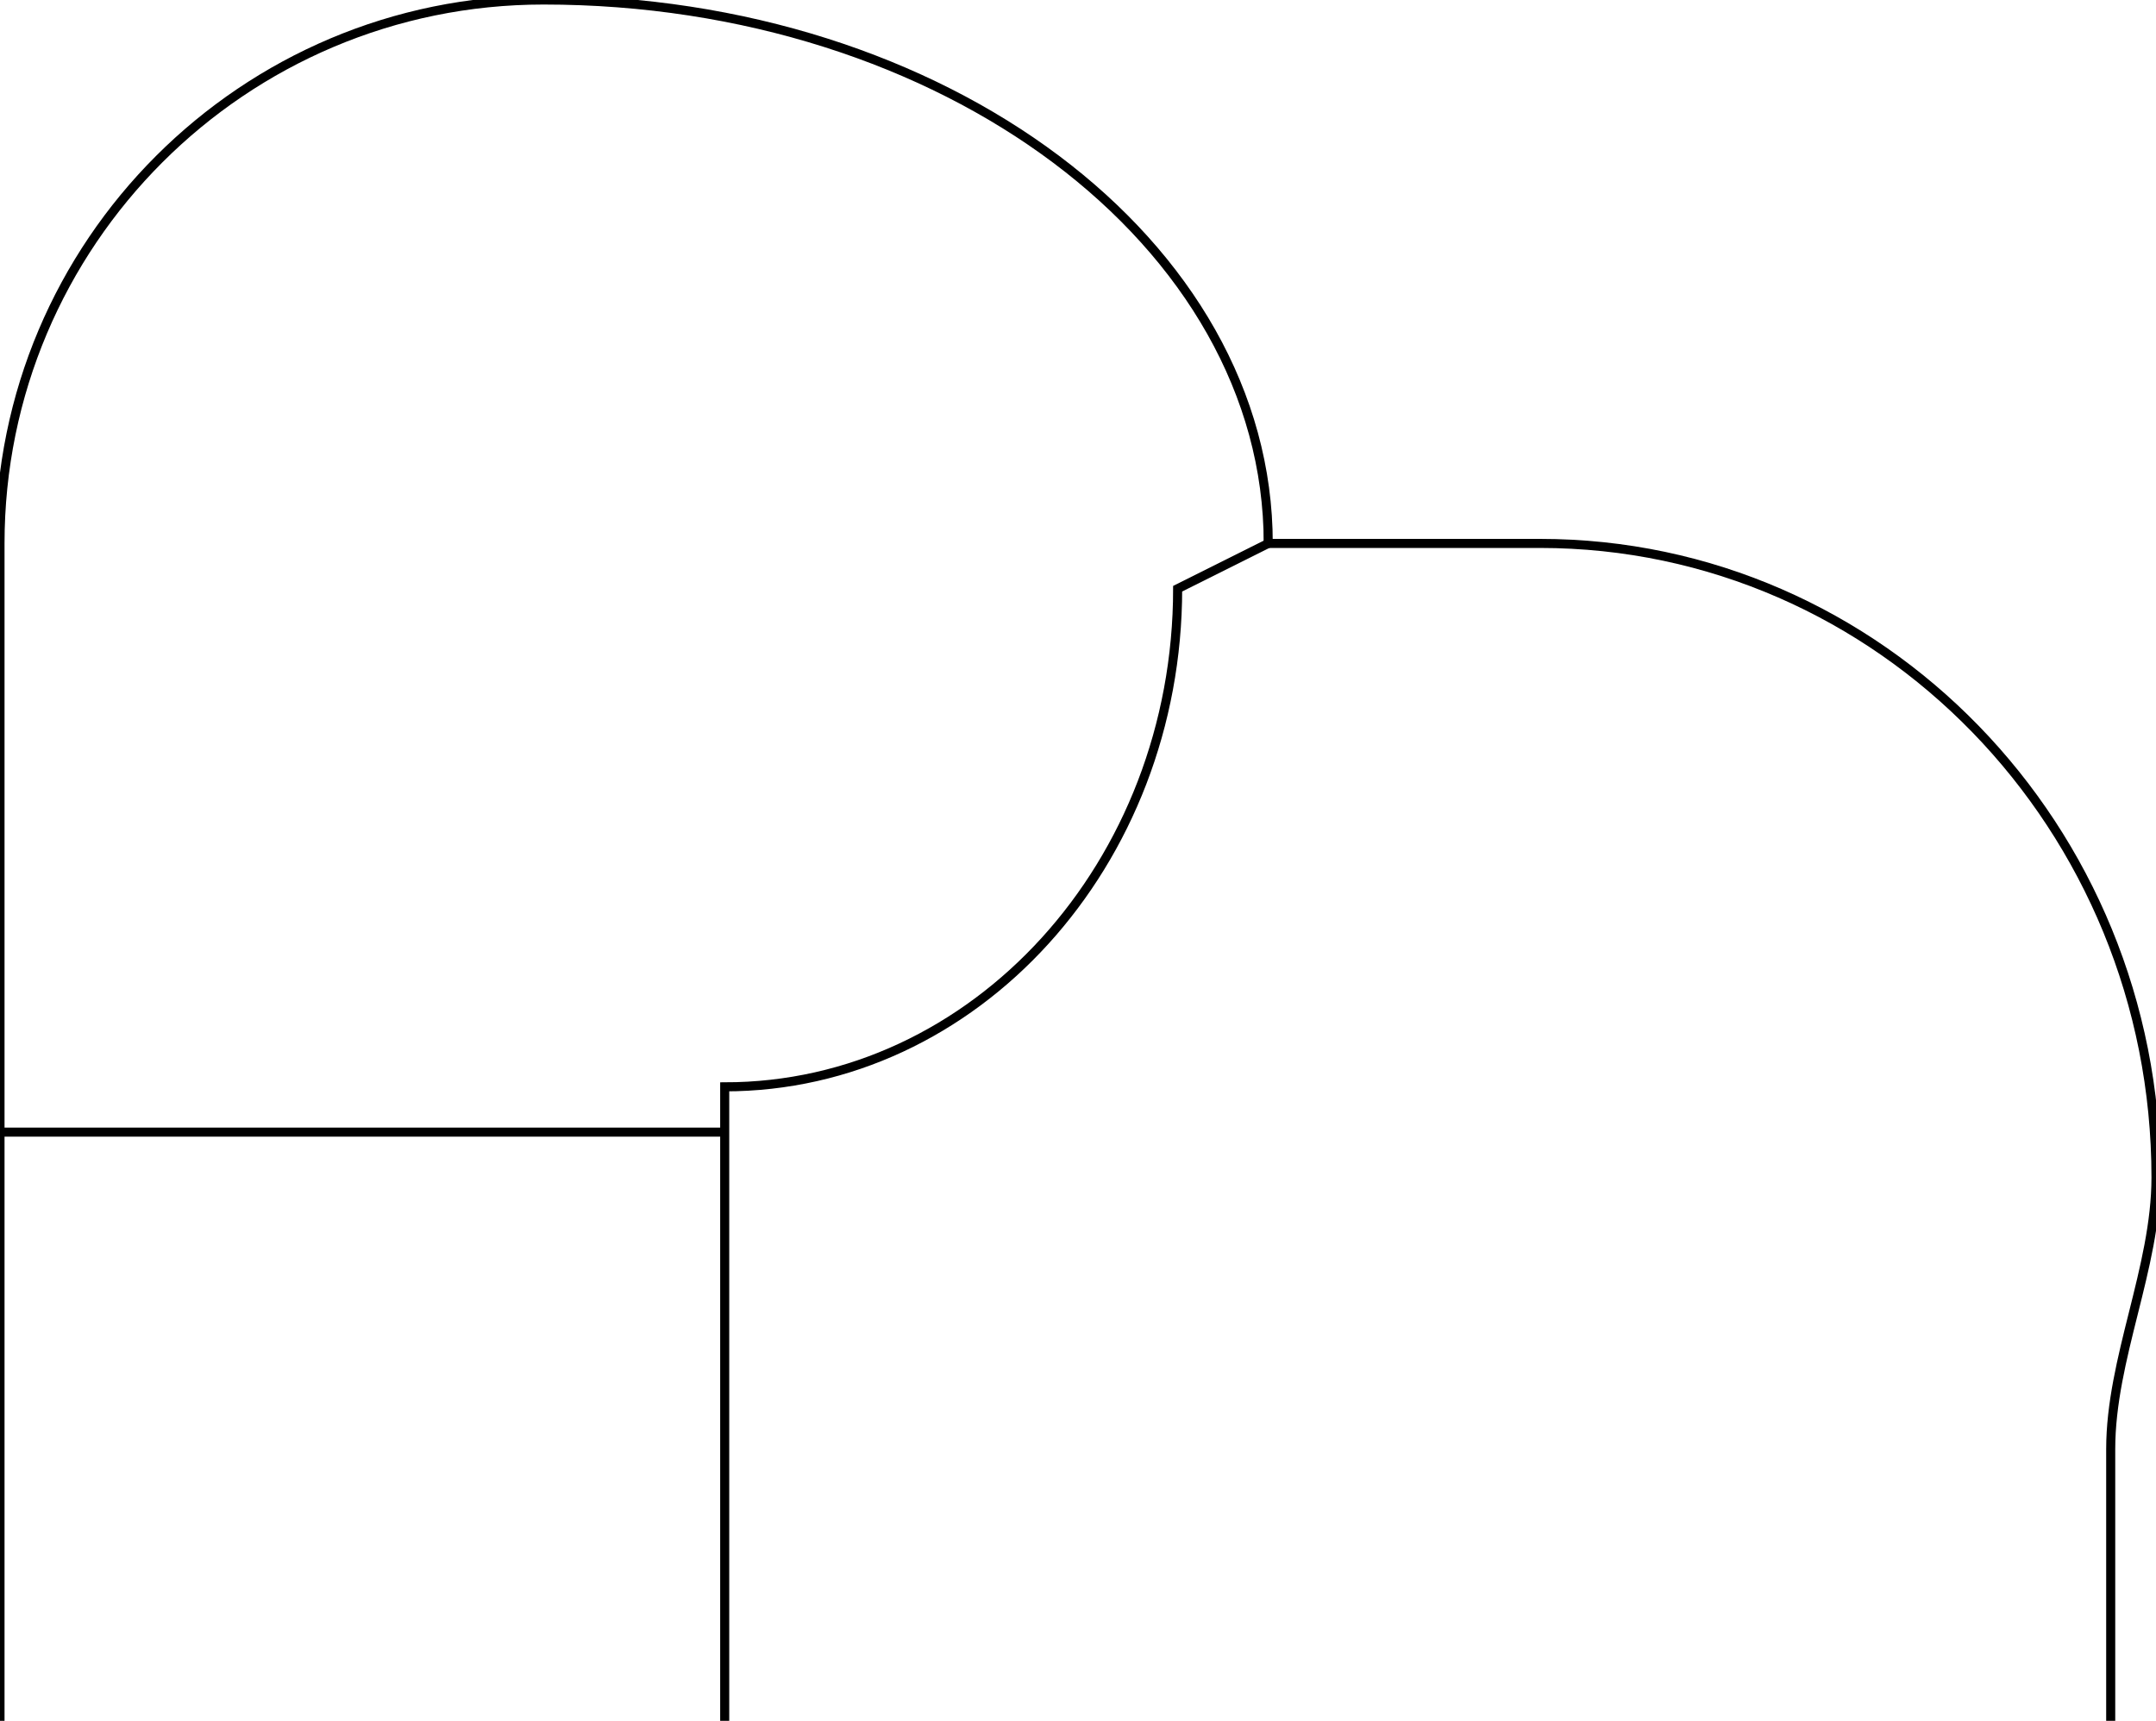
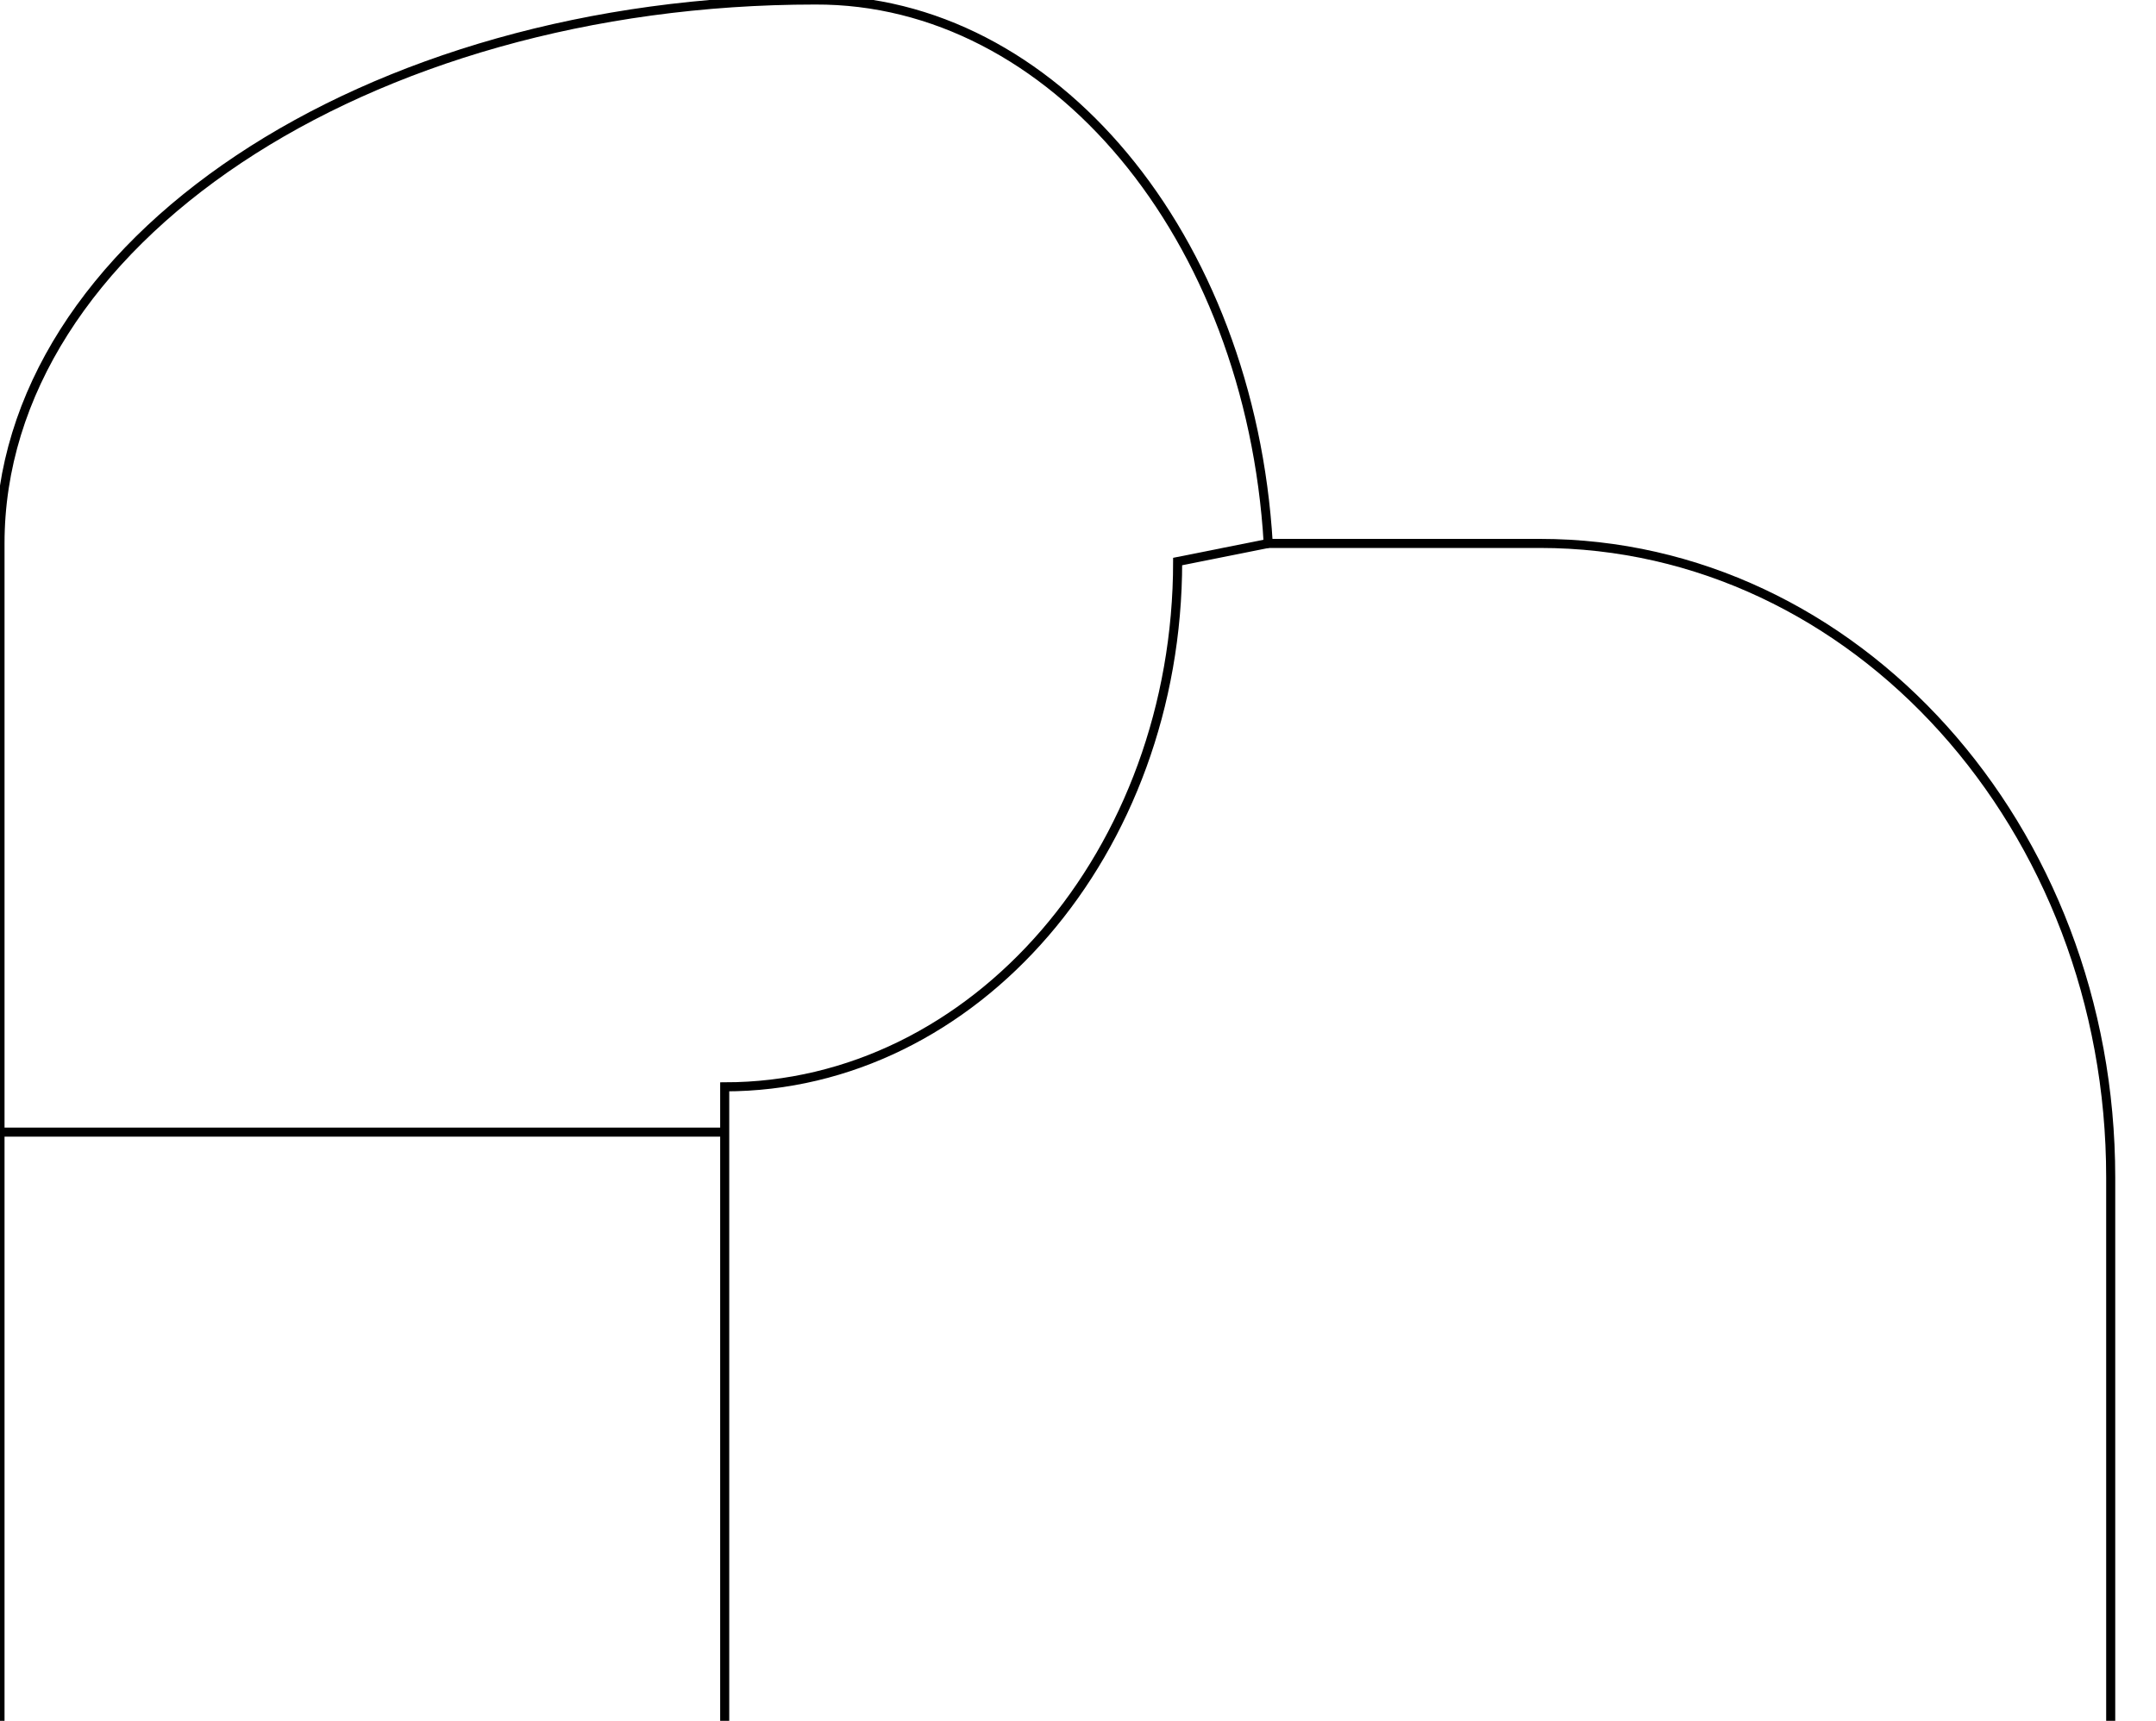
<svg xmlns="http://www.w3.org/2000/svg" viewBox="0 0 238 190">
-   <path d="         M0,190         L0,60         A60,60 0,0,1 60,0         A80,60 0,0,1 140,60         H170         A68,70, 0,0,1 238,130         C238,140 233,150 233,160         V190" stroke="#000" fill="none" />
-   <path d="         M140,60         L130,65         A50,55 0,0,1 80,120         V190" stroke="#000" fill="none" />
+   <path d="         M0,190         L0,60         A90,60 0,0,1 90,0         A50,65 0,0,1 140,60         H170         A63,70, 0,0,1 233,130         V190" stroke="#000" fill="none" />
+   <path d="         M140,60         L130,62         A50,58 0,0,1 80,120         V190" stroke="#000" fill="none" />
  <path d="         M80,125         H0" stroke="#000" fill="none" />
</svg>
